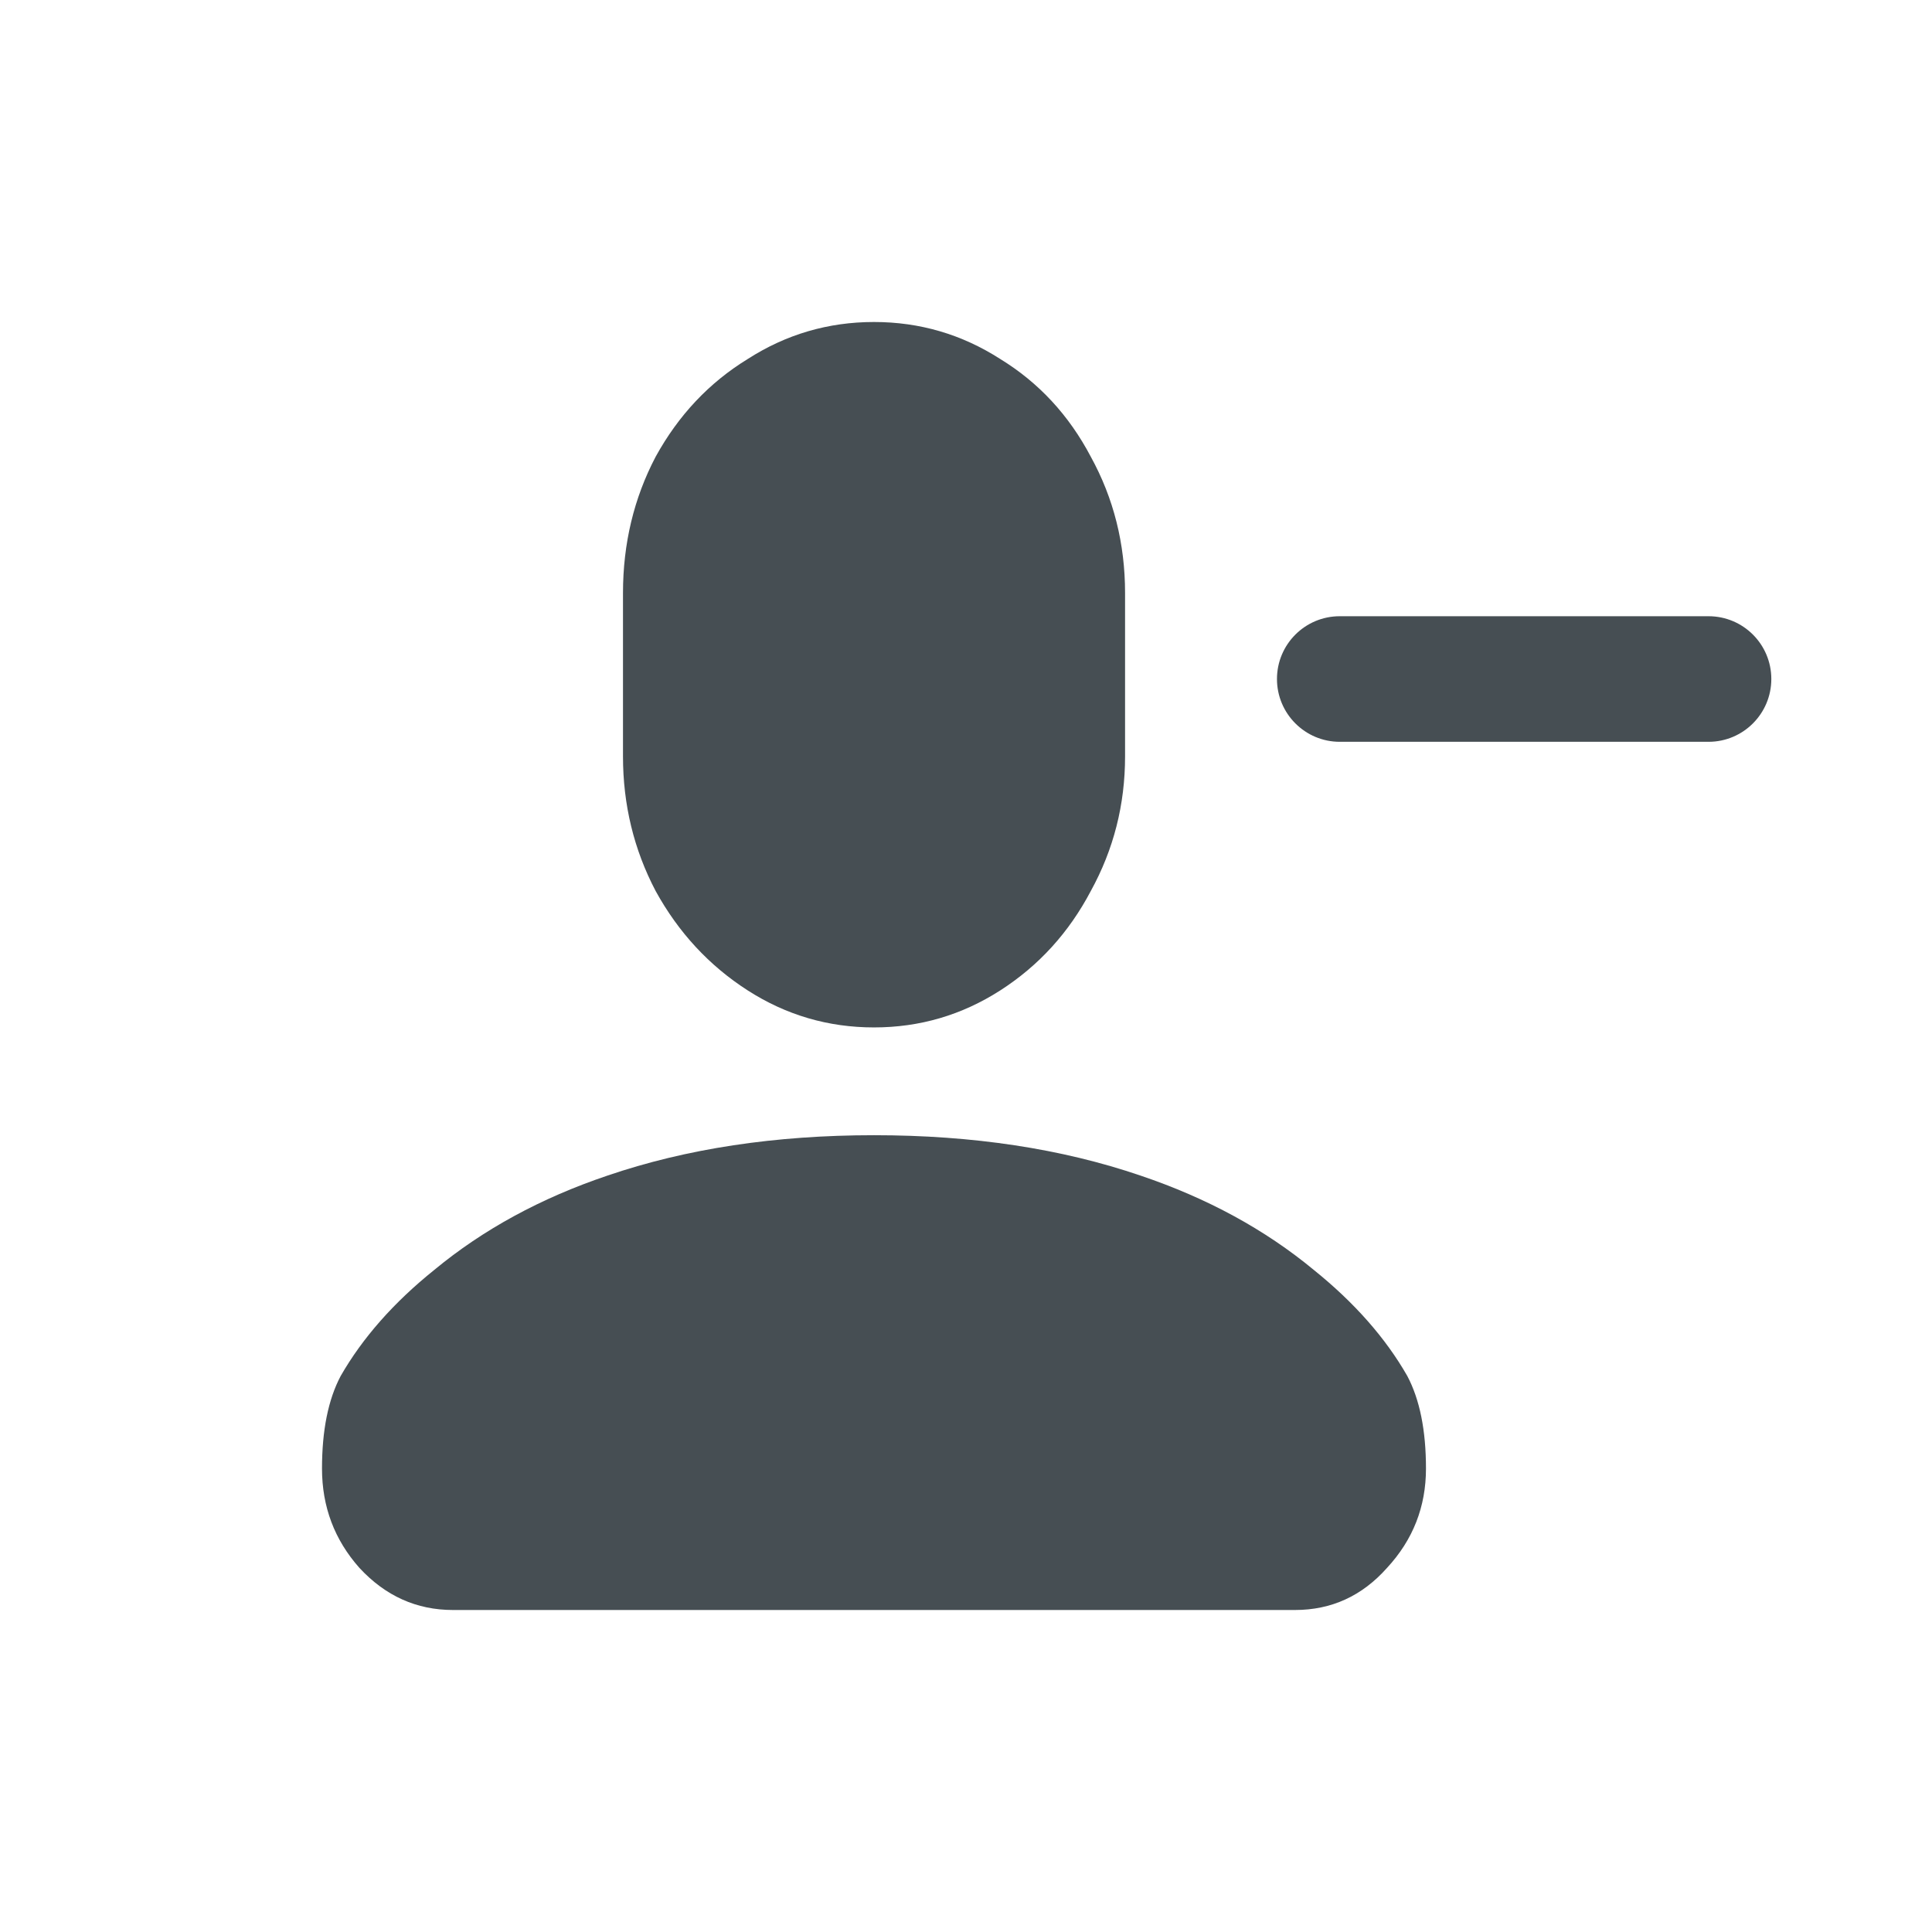
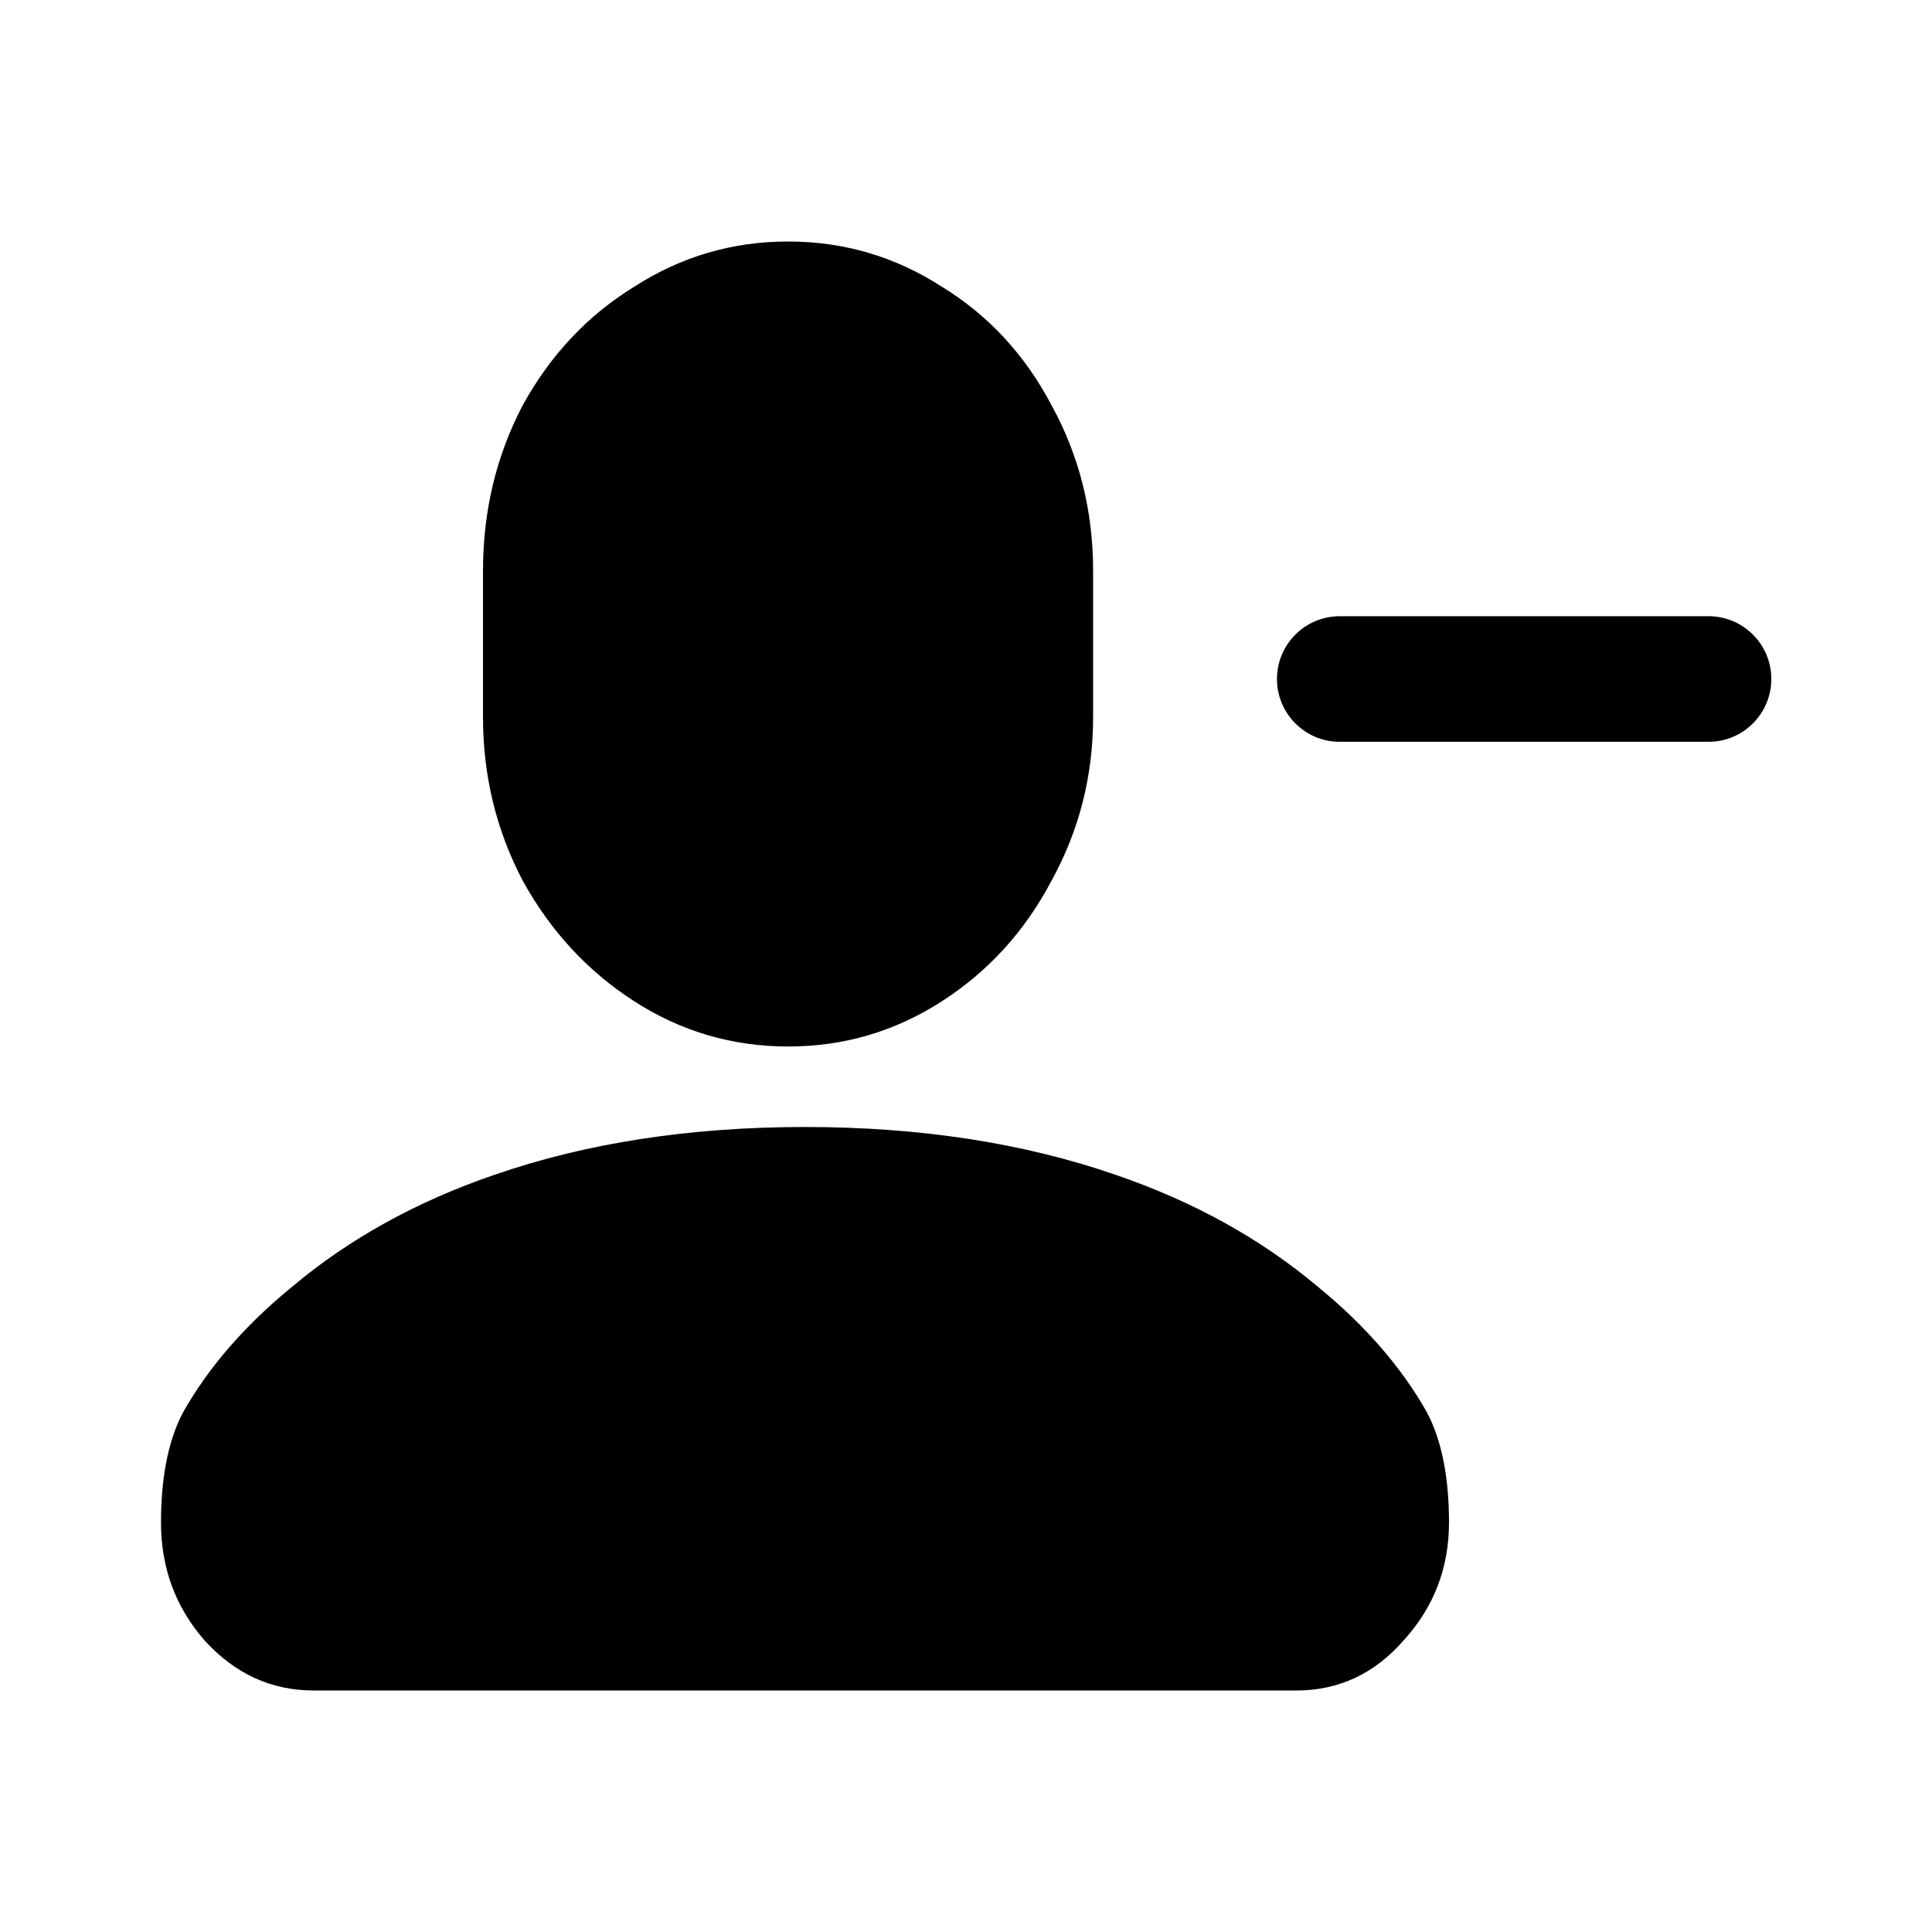
- <svg xmlns="http://www.w3.org/2000/svg" width="24" height="24" viewBox="0 0 24 24" fill="none">
-   <path fill-rule="evenodd" clip-rule="evenodd" d="M9.288 4.46C9.766 4.153 10.289 4 10.857 4C11.425 4 11.948 4.153 12.426 4.46C12.904 4.753 13.278 5.157 13.55 5.673C13.834 6.189 13.976 6.754 13.976 7.367V9.396C13.976 9.996 13.834 10.553 13.55 11.069C13.278 11.585 12.904 11.996 12.426 12.303C11.948 12.61 11.425 12.763 10.857 12.763C10.289 12.763 9.766 12.61 9.288 12.303C8.81 11.996 8.429 11.585 8.145 11.069C7.874 10.553 7.739 9.996 7.739 9.396V7.367C7.739 6.754 7.874 6.189 8.145 5.673C8.429 5.157 8.81 4.753 9.288 4.46ZM5.627 20H10.857H16.087C16.539 20 16.92 19.826 17.23 19.477C17.553 19.128 17.714 18.717 17.714 18.243C17.714 17.769 17.637 17.386 17.482 17.093C17.211 16.619 16.823 16.18 16.32 15.775C15.713 15.273 14.996 14.883 14.169 14.604C13.188 14.269 12.084 14.102 10.857 14.102C9.63 14.102 8.526 14.269 7.545 14.604C6.718 14.883 6.002 15.273 5.395 15.775C4.891 16.18 4.504 16.619 4.232 17.093C4.077 17.386 4 17.769 4 18.243C4 18.717 4.155 19.128 4.465 19.477C4.788 19.826 5.175 20 5.627 20ZM16.643 7.655C16.212 7.655 15.863 8.004 15.863 8.435C15.863 8.865 16.212 9.215 16.643 9.215L21.224 9.215C21.655 9.215 22.004 8.865 22.004 8.435C22.004 8.004 21.655 7.655 21.224 7.655L16.643 7.655Z" fill="#464E53" />
+ <svg xmlns="http://www.w3.org/2000/svg" width="24" height="24" viewBox="0 0 24 24">
+   <path fill-rule="evenodd" clip-rule="evenodd" d="M6.494 10.941C6.165 10.315 6 9.637 6 8.908V7.092C6 6.346 6.165 5.66 6.494 5.033C6.84 4.406 7.302 3.915 7.883 3.559C8.464 3.186 9.099 3 9.79 3C10.48 3 11.116 3.186 11.696 3.559C12.277 3.915 12.732 4.406 13.062 5.033C13.407 5.66 13.579 6.346 13.579 7.092V8.908C13.579 9.637 13.407 10.315 13.062 10.941C12.732 11.568 12.277 12.068 11.696 12.441C11.116 12.814 10.48 13 9.79 13C9.099 13 8.464 12.814 7.883 12.441C7.302 12.068 6.84 11.568 6.494 10.941ZM13.864 14.596C12.719 14.199 11.431 14 10 14C8.569 14 7.281 14.199 6.136 14.596C5.171 14.927 4.335 15.39 3.627 15.986C3.04 16.466 2.588 16.987 2.271 17.55C2.09 17.897 2 18.352 2 18.915C2 19.477 2.181 19.966 2.542 20.379C2.919 20.793 3.371 21 3.898 21H16.102C16.629 21 17.073 20.793 17.435 20.379C17.812 19.966 18 19.477 18 18.915C18 18.352 17.91 17.897 17.729 17.55C17.412 16.987 16.96 16.466 16.373 15.986C15.665 15.39 14.829 14.927 13.864 14.596ZM16.643 7.655C16.212 7.655 15.863 8.004 15.863 8.435C15.863 8.865 16.212 9.215 16.643 9.215L21.224 9.215C21.655 9.215 22.004 8.865 22.004 8.435C22.004 8.004 21.655 7.655 21.224 7.655L16.643 7.655Z" />
</svg>
